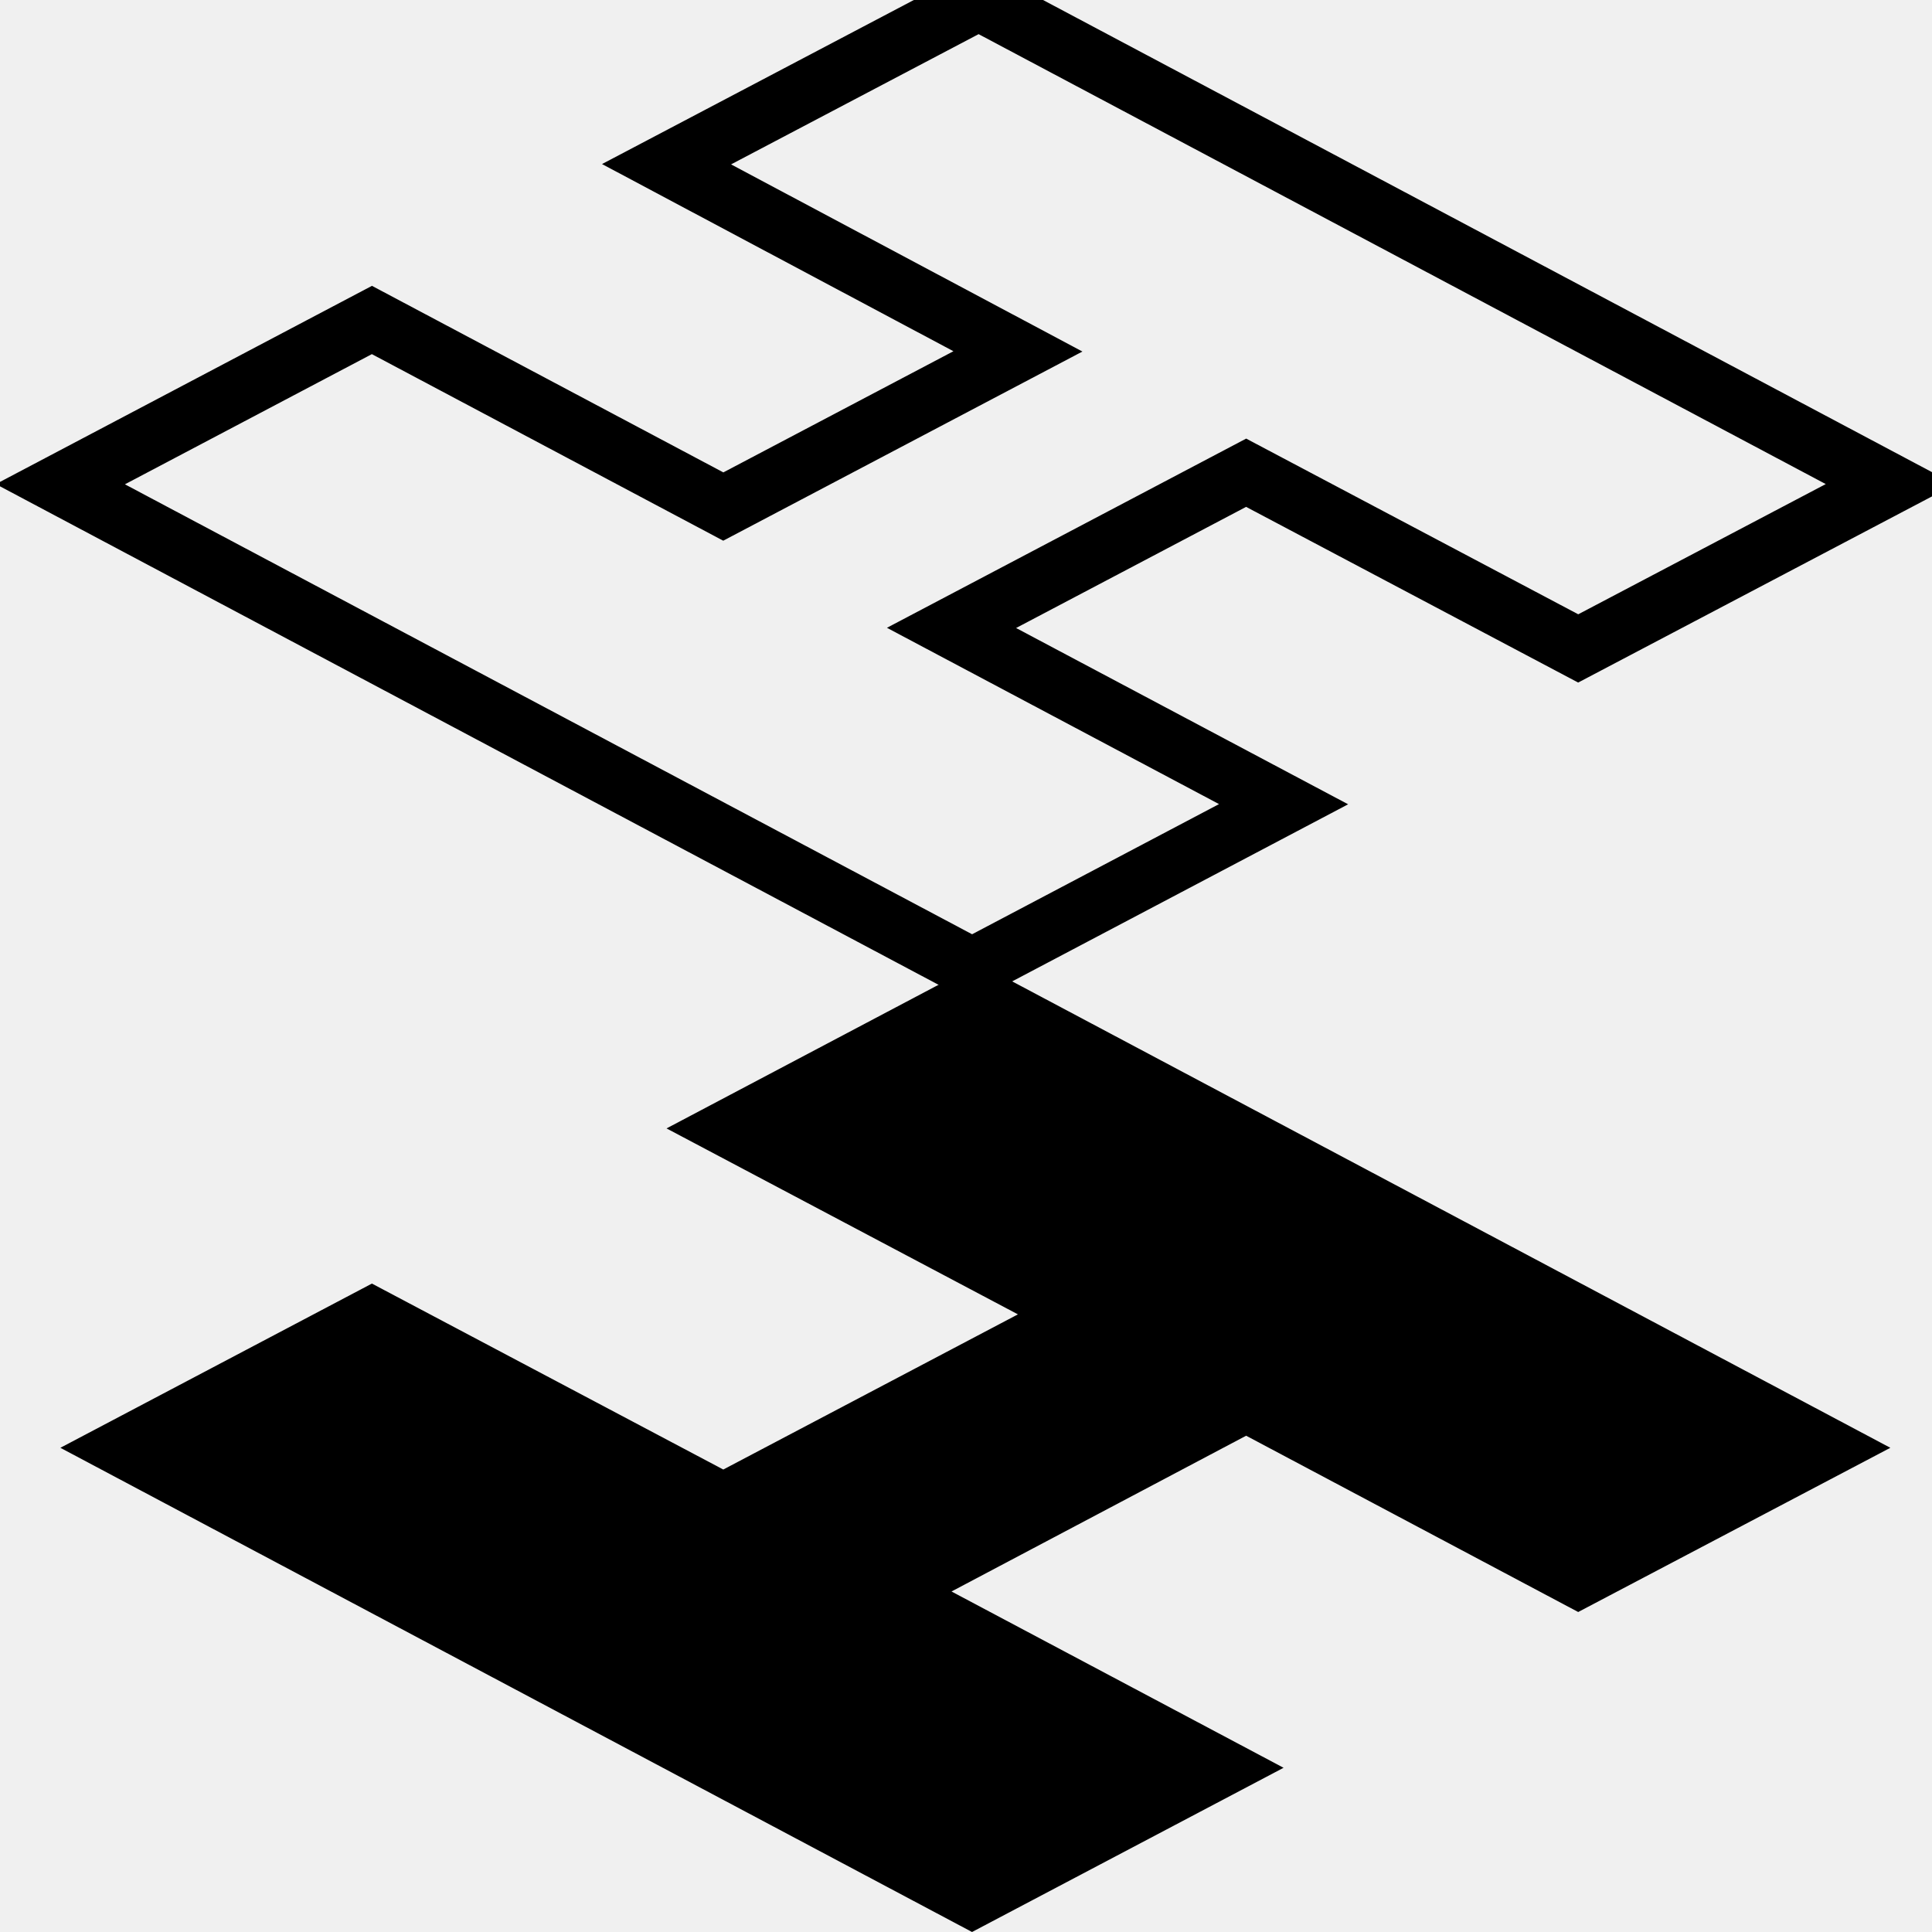
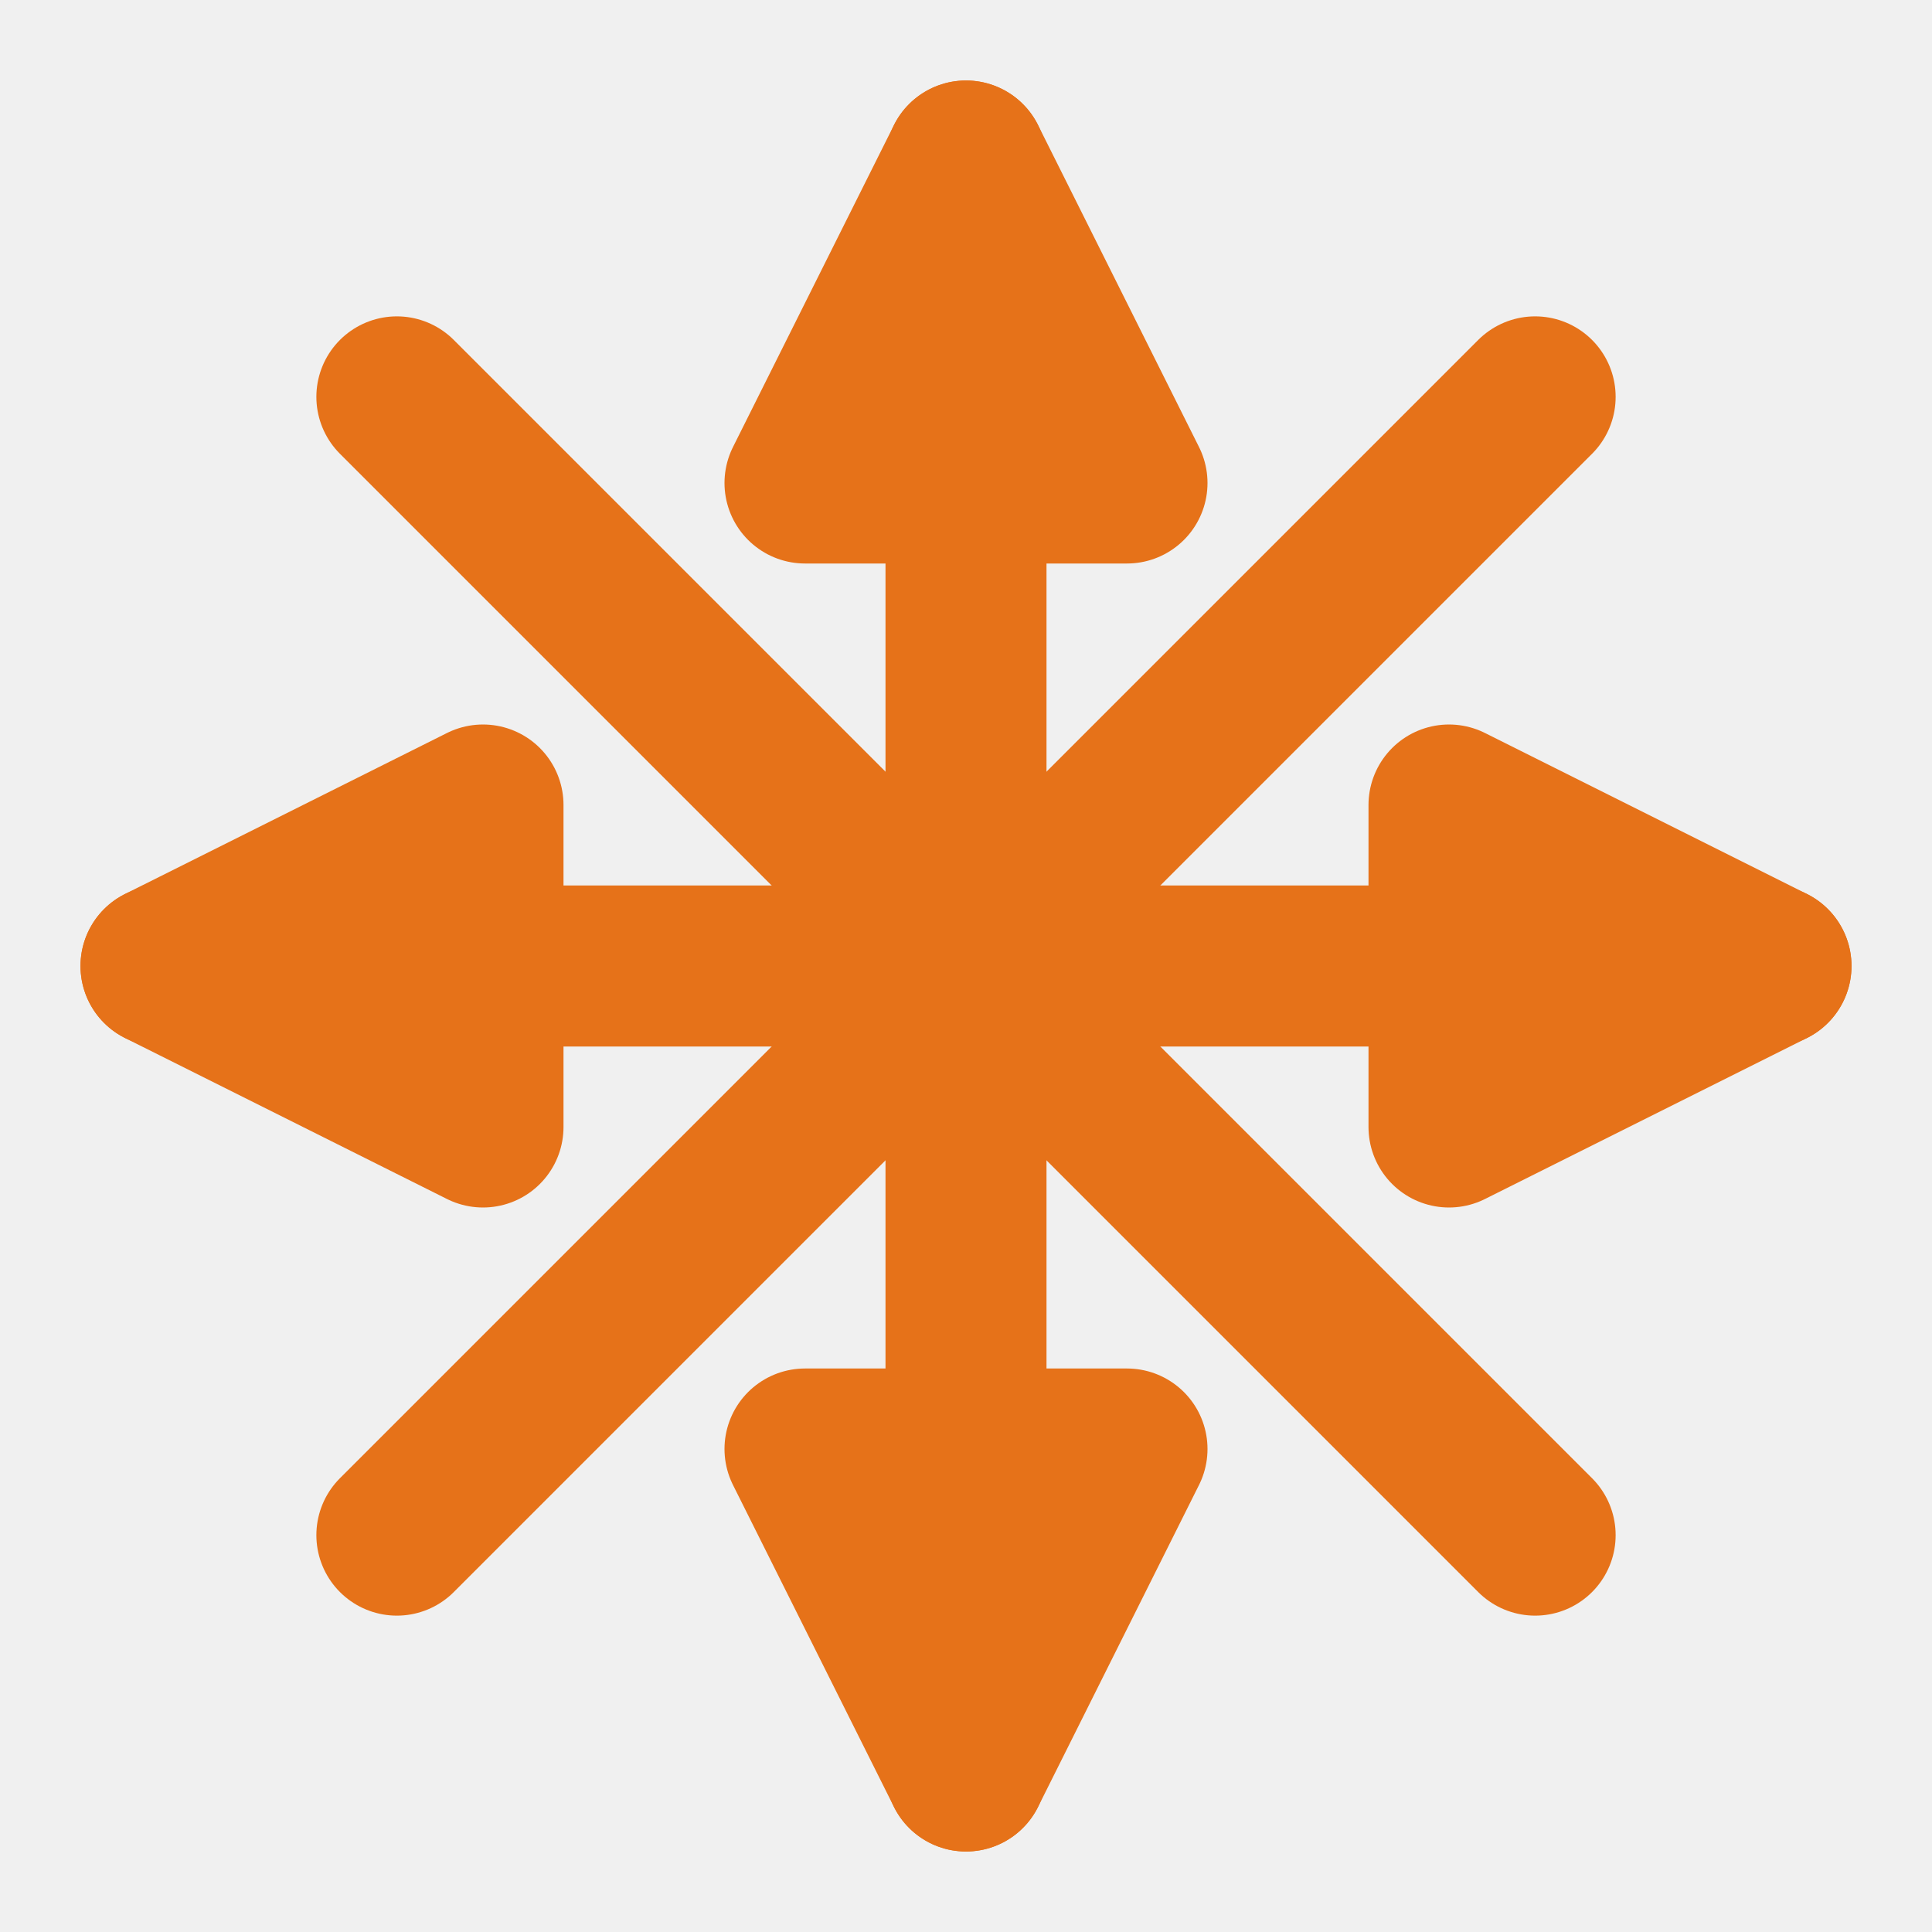
- <svg xmlns="http://www.w3.org/2000/svg" width="32" height="32" fill="none">
-   <style>
-     .stroke {
-       stroke: #000;
-     }
-     .fill {
-       fill: #000;
-     }
-     @media (prefers-color-scheme: dark) {
-       .stroke {
-         stroke: #fff;
-       }
-       .fill {
-         fill: #fff;
-       }
-     }
-   </style>
-   <path class="stroke" fill-rule="evenodd" d="M16.1 16.04 1 8.02 6.16 5.3l5.82 3.09 4.88-2.57-5.82-3.1L16.21 0l15.1 8.02-5.17 2.72-5.5-2.91-4.88 2.57 5.5 2.92-5.16 2.72Z" />
-   <path class="fill" fill-rule="evenodd" d="M16.1 32 1 23.98l5.16-2.72 5.82 3.08 4.88-2.57-5.82-3.08 5.17-2.73 15.1 8.02-5.17 2.72-5.5-2.92-4.88 2.58 5.5 2.92L16.1 32Z" />
+ <svg xmlns="http://www.w3.org/2000/svg" width="32" height="32" viewBox="0 0 24 24" fill="none" stroke="#e67219" stroke-width="2" stroke-linecap="round" stroke-linejoin="round">
+   <line x1="12" y1="2" x2="12" y2="22" />
+   <line x1="2" y1="12" x2="22" y2="12" />
+   <line x1="4.93" y1="4.93" x2="19.07" y2="19.07" />
+   <line x1="19.07" y1="4.93" x2="4.93" y2="19.07" />
+   <circle cx="12" cy="12" r="2" fill="#e67219" stroke="none" />
+   <polyline points="12 2 10 6 14 6 12 2" />
+   <polyline points="12 22 10 18 14 18 12 22" />
+   <polyline points="2 12 6 10 6 14 2 12" />
+   <polyline points="22 12 18 10 18 14 22 12" />
</svg>
